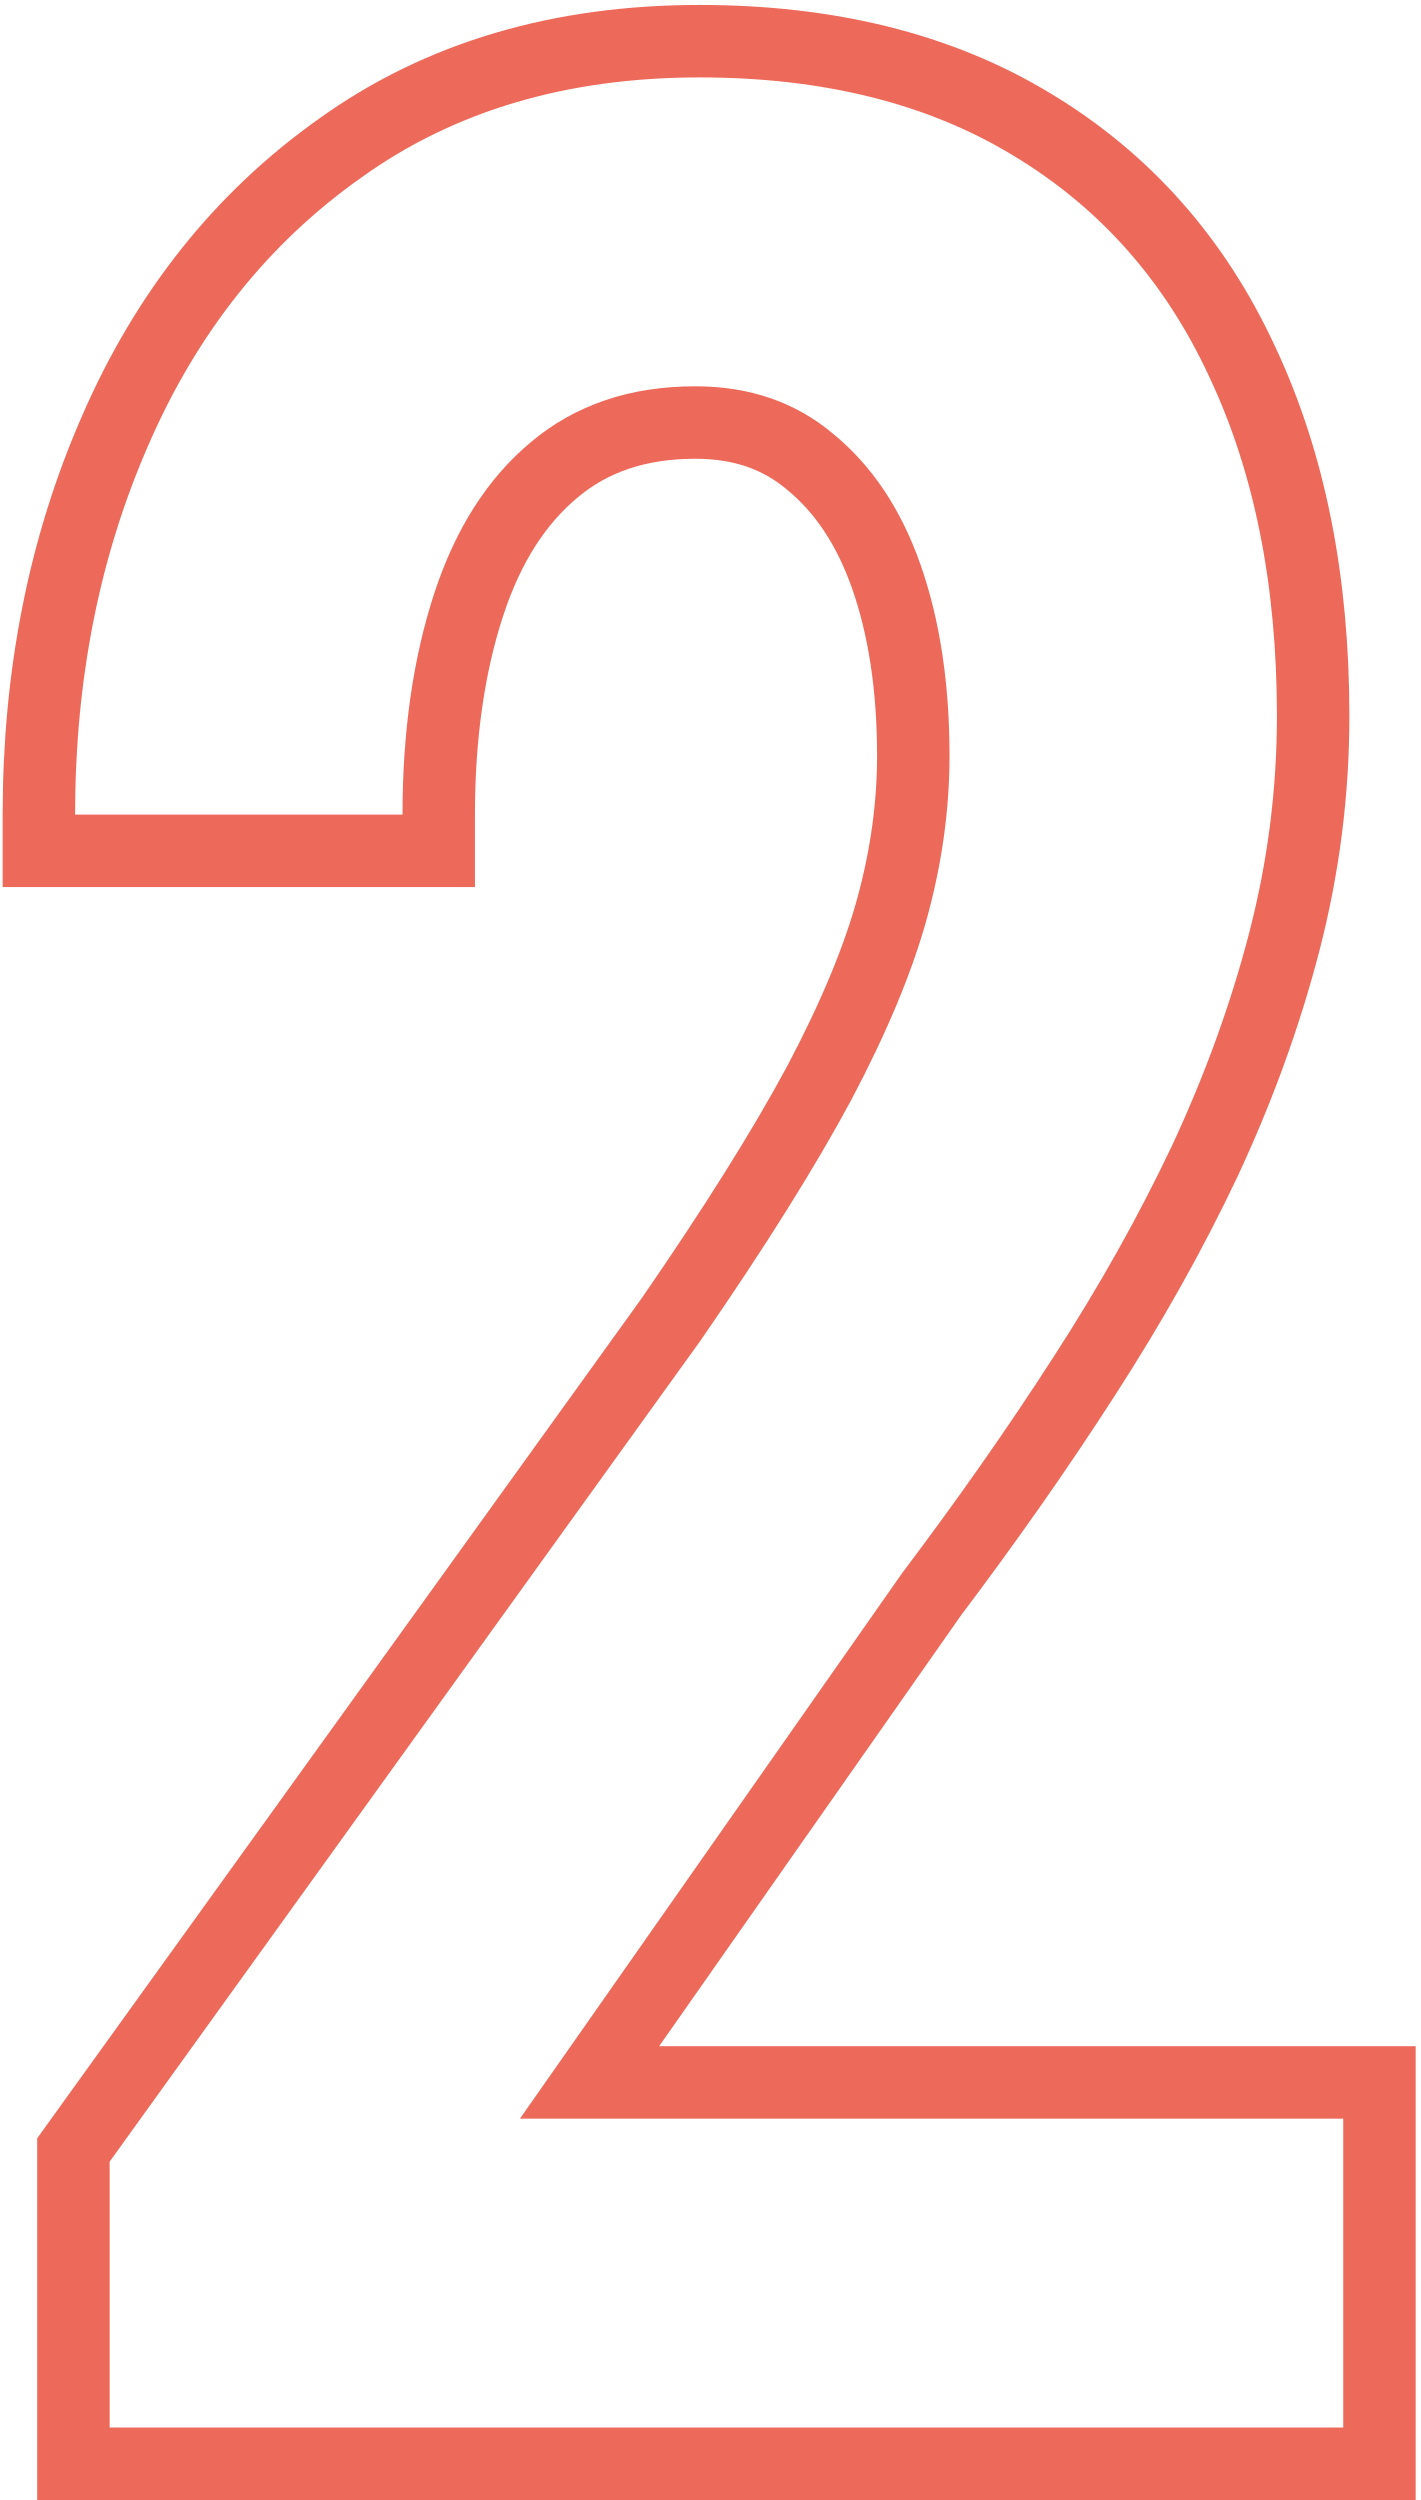
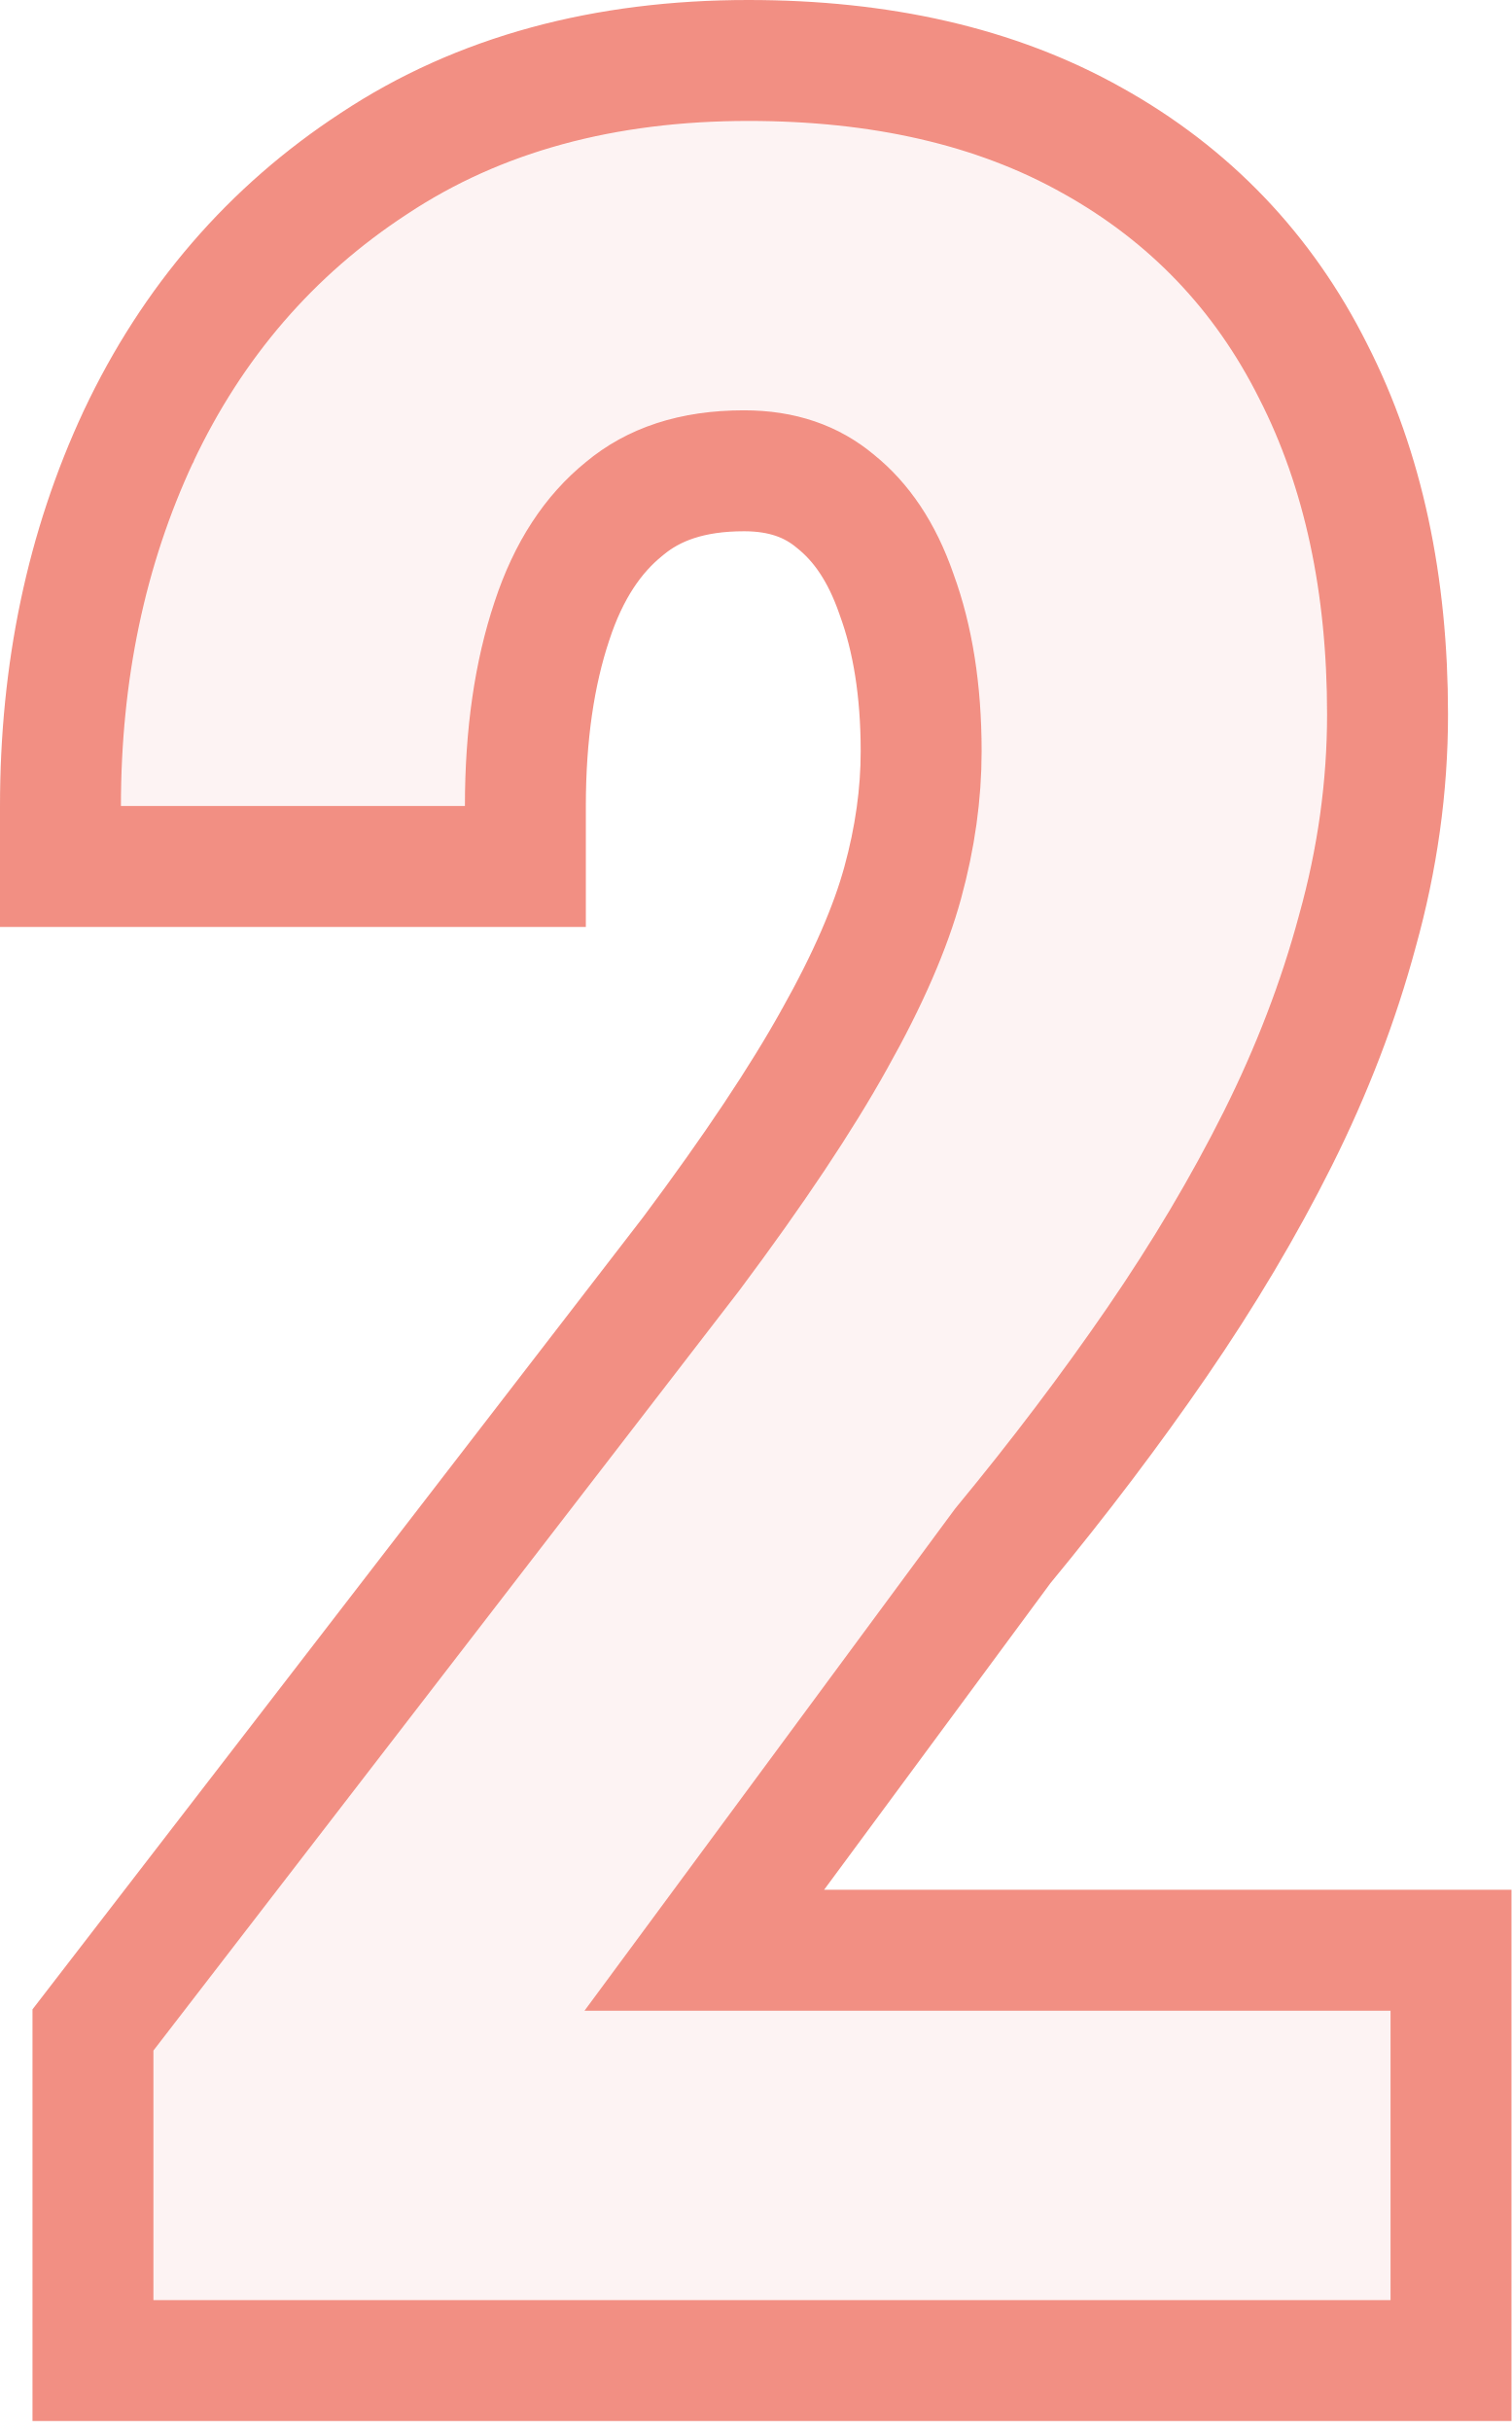
- <svg xmlns="http://www.w3.org/2000/svg" width="196" height="345" viewBox="0 0 196 345" fill="none">
-   <path d="M190.365 292.373V287.373H185.365H81.357L128.598 219.948C136.269 209.777 143.249 199.812 149.534 190.054C155.996 180.073 161.57 170.142 166.246 160.259L166.253 160.246L166.259 160.233C170.954 150.161 174.619 140.059 177.243 129.93C179.89 119.708 181.215 109.326 181.215 98.794C181.215 80.215 178.006 63.859 171.403 49.873C164.902 35.834 155.22 24.882 142.389 17.17C129.626 9.423 114.259 5.684 96.531 5.684C77.361 5.684 60.735 10.53 46.923 20.456C33.292 30.104 22.953 43.152 15.885 59.443C8.846 75.519 5.365 93.201 5.365 112.417V117.417H10.365H55.545H60.545V112.417C60.545 101.41 61.954 91.769 64.682 83.43C67.374 75.199 71.362 69.106 76.476 64.841L76.483 64.835L76.491 64.829C81.571 60.559 87.947 58.31 95.959 58.31C102.404 58.31 107.582 60.168 111.799 63.724L111.821 63.744L111.844 63.762C116.365 67.485 119.895 72.672 122.313 79.573C124.758 86.551 126.035 94.762 126.035 104.287C126.035 111.143 125.084 118.099 123.161 125.166C121.253 132.175 117.926 140.242 113.088 149.396C108.256 158.391 101.453 169.266 92.634 182.047L11.073 295.385L10.131 296.694V298.306V335V340H15.131H185.365H190.365V335V292.373Z" stroke="#ED6A5A" stroke-width="10" />
+ <svg xmlns="http://www.w3.org/2000/svg" width="125" height="201" viewBox="0 0 125 201" fill="none">
+   <path opacity="0.75" d="M119.98 166.25V161.25H114.98H58.236L82.912 127.825C87.601 122.143 91.853 116.526 95.665 110.975C99.526 105.351 102.86 99.742 105.659 94.145C108.481 88.501 110.678 82.783 112.234 76.995C113.894 71.048 114.731 65.07 114.731 59.072C114.731 48.375 112.748 38.86 108.579 30.694C104.468 22.482 98.352 16.092 90.324 11.619C82.325 7.117 72.767 5 61.88 5C50.029 5 39.628 7.752 30.934 13.513C22.408 19.081 15.907 26.637 11.459 36.065L11.455 36.075L11.45 36.084C7.123 45.357 5 55.571 5 66.641V71.641H10H38.442H43.442V66.641C43.442 60.71 44.204 55.646 45.627 51.376L45.631 51.364L45.635 51.353C47.02 47.129 49.059 44.14 51.598 42.084L51.626 42.062L51.653 42.039C54.01 40.075 57.163 38.926 61.514 38.926C64.713 38.926 67.124 39.82 69.055 41.429L69.087 41.456L69.119 41.482C71.189 43.149 72.906 45.596 74.123 49.111L74.137 49.151L74.151 49.192C75.457 52.764 76.167 57.047 76.167 62.124C76.167 65.63 75.667 69.254 74.636 73.007C73.638 76.646 71.797 80.939 68.997 85.918L68.99 85.929L68.984 85.941C66.288 90.793 62.369 96.689 57.164 103.657L8.726 166.493L7.686 167.842V169.546V190.176V195.176H12.685H114.98H119.98V190.176V166.25Z" fill="#ED6A5A" fill-opacity="0.1" stroke="#ED6A5A" stroke-width="10" />
</svg>
